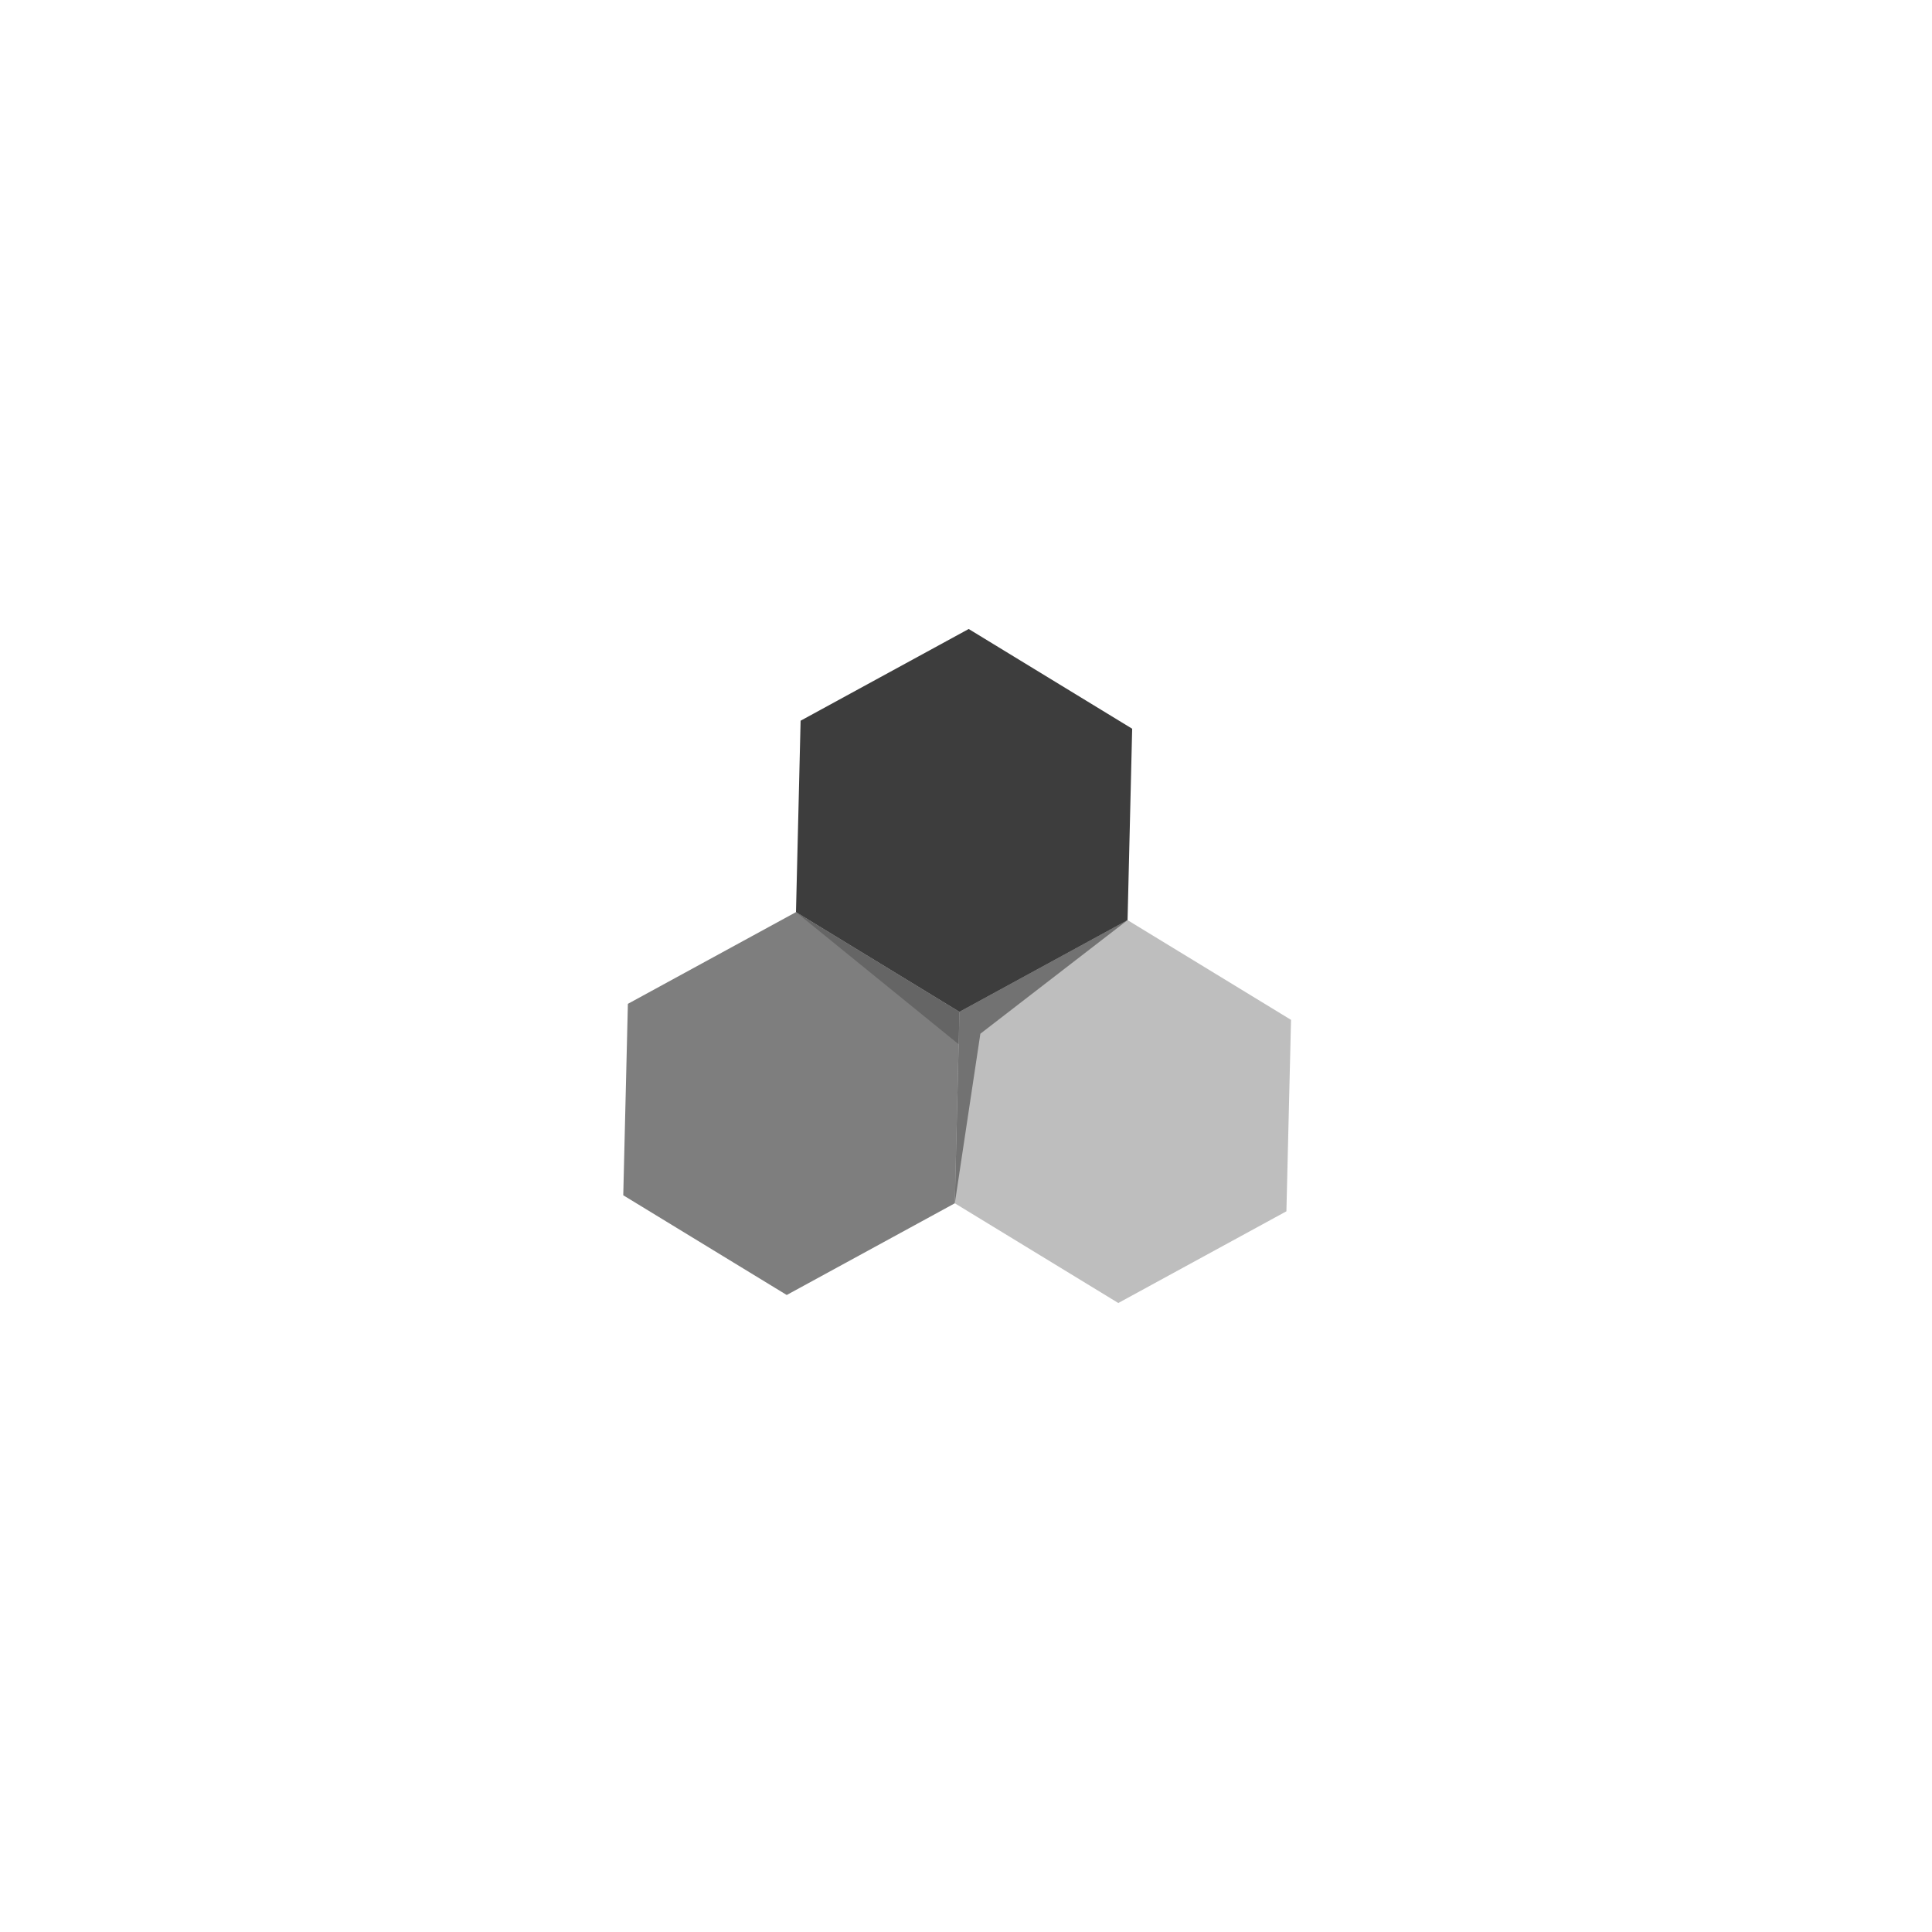
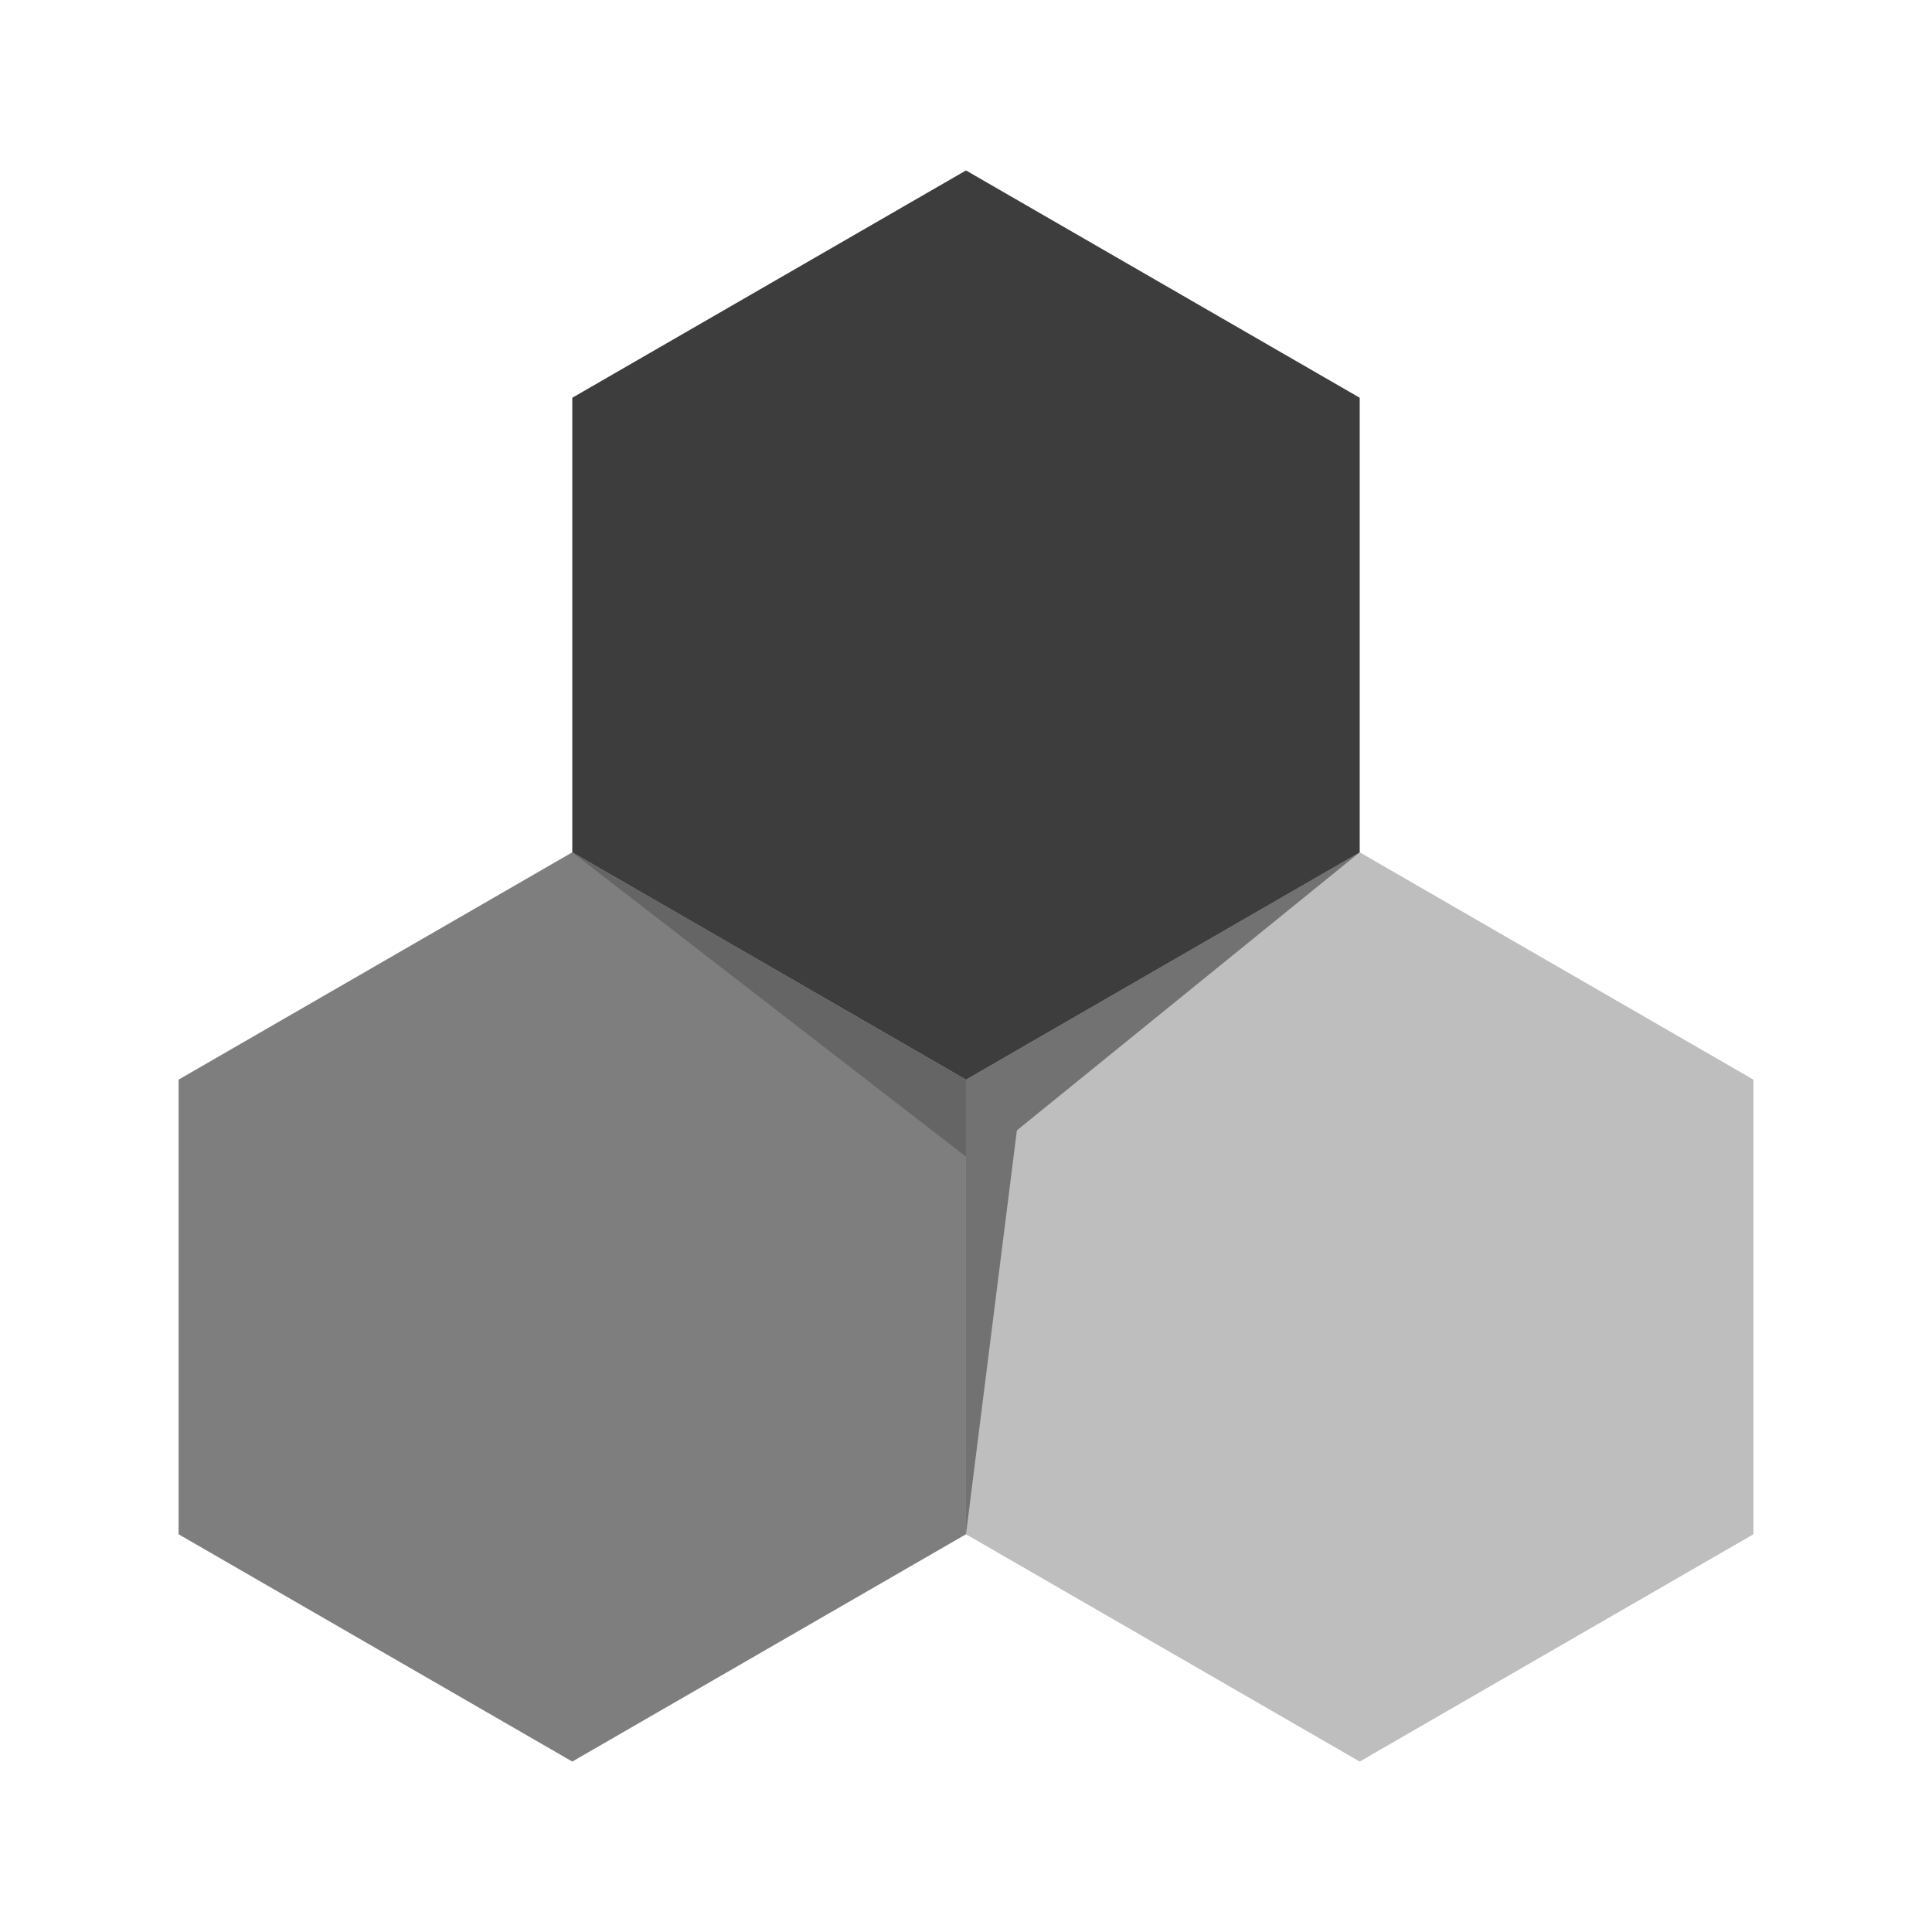
<svg xmlns="http://www.w3.org/2000/svg" version="1.1" id="Small" x="0px" y="0px" width="600px" height="600px" viewBox="0 0 600 600" enable-background="new 0 0 600 600" xml:space="preserve">
-   <g id="Grayscale">
-     <g id="without_text_x2C__white_background">
-       <g>
-         <polygon fill="#BEBEBE" points="297.965,314.238 350.172,285.756 400.941,316.726 399.506,376.179 347.299,404.66      296.529,373.691    " />
-         <polygon fill="#7E7E7E" points="194.994,311.752 247.199,283.269 297.965,314.238 296.529,373.691 244.326,402.172      193.559,371.204    " />
-         <polygon fill="#3D3D3D" points="248.635,223.823 300.838,195.34 351.607,226.311 350.172,285.762 297.965,314.243      247.199,283.274    " />
-         <polygon opacity="0.4" points="350.172,285.756 306.154,309.778 306.154,309.778 297.965,314.238 296.529,373.691      304.461,321.033    " />
-         <polygon opacity="0.2" points="297.723,324.307 247.199,283.269 297.965,314.238    " />
-       </g>
+   <g id="without_text_x2C__white_background_copy_1_">
+ </g>
+   <g id="without_text_x2C__black_background_copy_1_">
+     <g>
+       <polygon fill="#BEBEBE" points="299.995,335.291 422.269,264.696 544.542,335.291 544.542,476.479 422.269,547.068     299.995,476.479   " />
+       <polygon fill="#7E7E7E" points="55.458,335.291 177.729,264.696 299.995,335.291 299.995,476.479 177.729,547.068 55.458,476.479       " />
+       <polygon fill="#3D3D3D" points="177.729,123.525 299.995,52.932 422.269,123.525 422.269,264.71 299.995,335.303 177.729,264.71       " />
+       <polygon opacity="0.4" enable-background="new    " points="422.269,264.696 319.176,324.234 319.176,324.234 299.995,335.291     299.995,476.479 315.803,351.045   " />
+       <polygon opacity="0.2" enable-background="new    " points="299.995,359.204 177.729,264.696 299.995,335.291   " />
    </g>
-     <g id="without_text_x2C__black_background">
- 	</g>
-     <g id="with_text_x2C__white_background">
- 	</g>
-     <g id="with_text_x2C__black_background_1_">
- 	</g>
  </g>
-   <g id="Color">
-     <g id="without_text_x2C__white_background_copy">
- 	</g>
-     <g id="without_text_x2C__black_background_copy">
- 	</g>
-     <g id="with_text_x2C__white_background_copy">
- 	</g>
-     <g id="with_text_x2C__black_background">
- 	</g>
-   </g>
+   <g id="with_text_x2C__white_background_copy_1_">
+ </g>
+   <g id="with_text_x2C__black_background_2_">
+ </g>
</svg>
